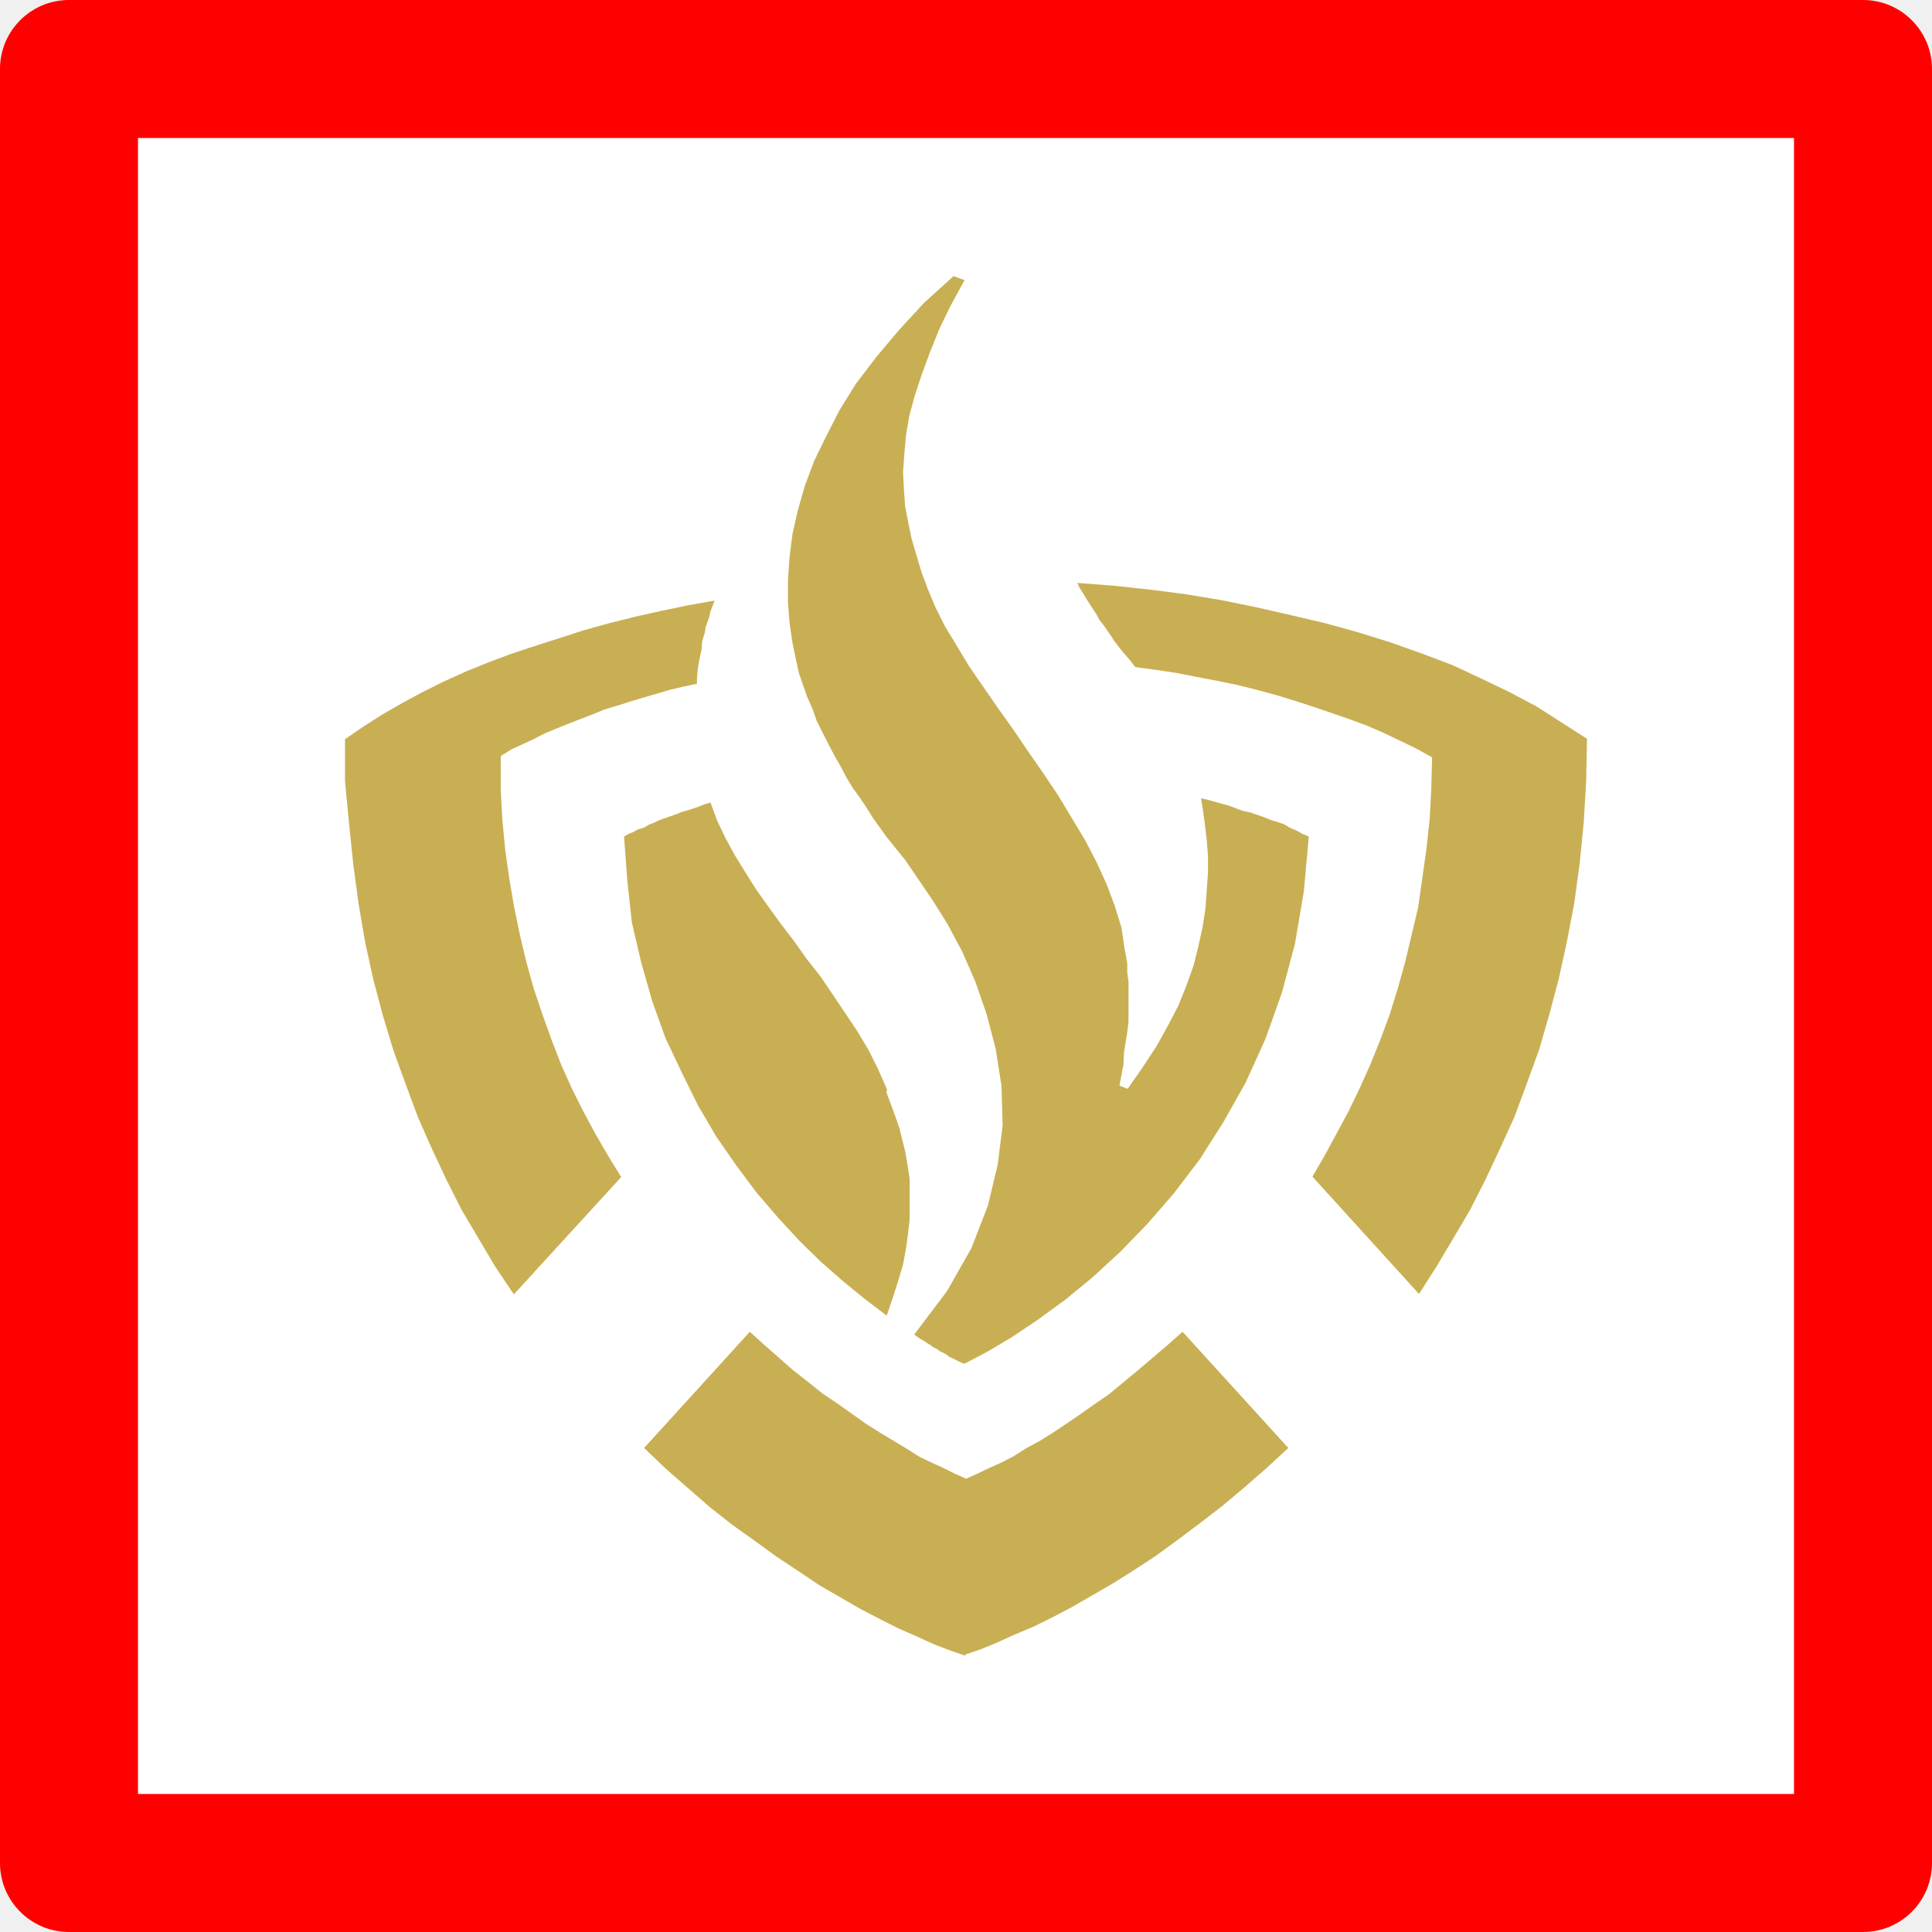
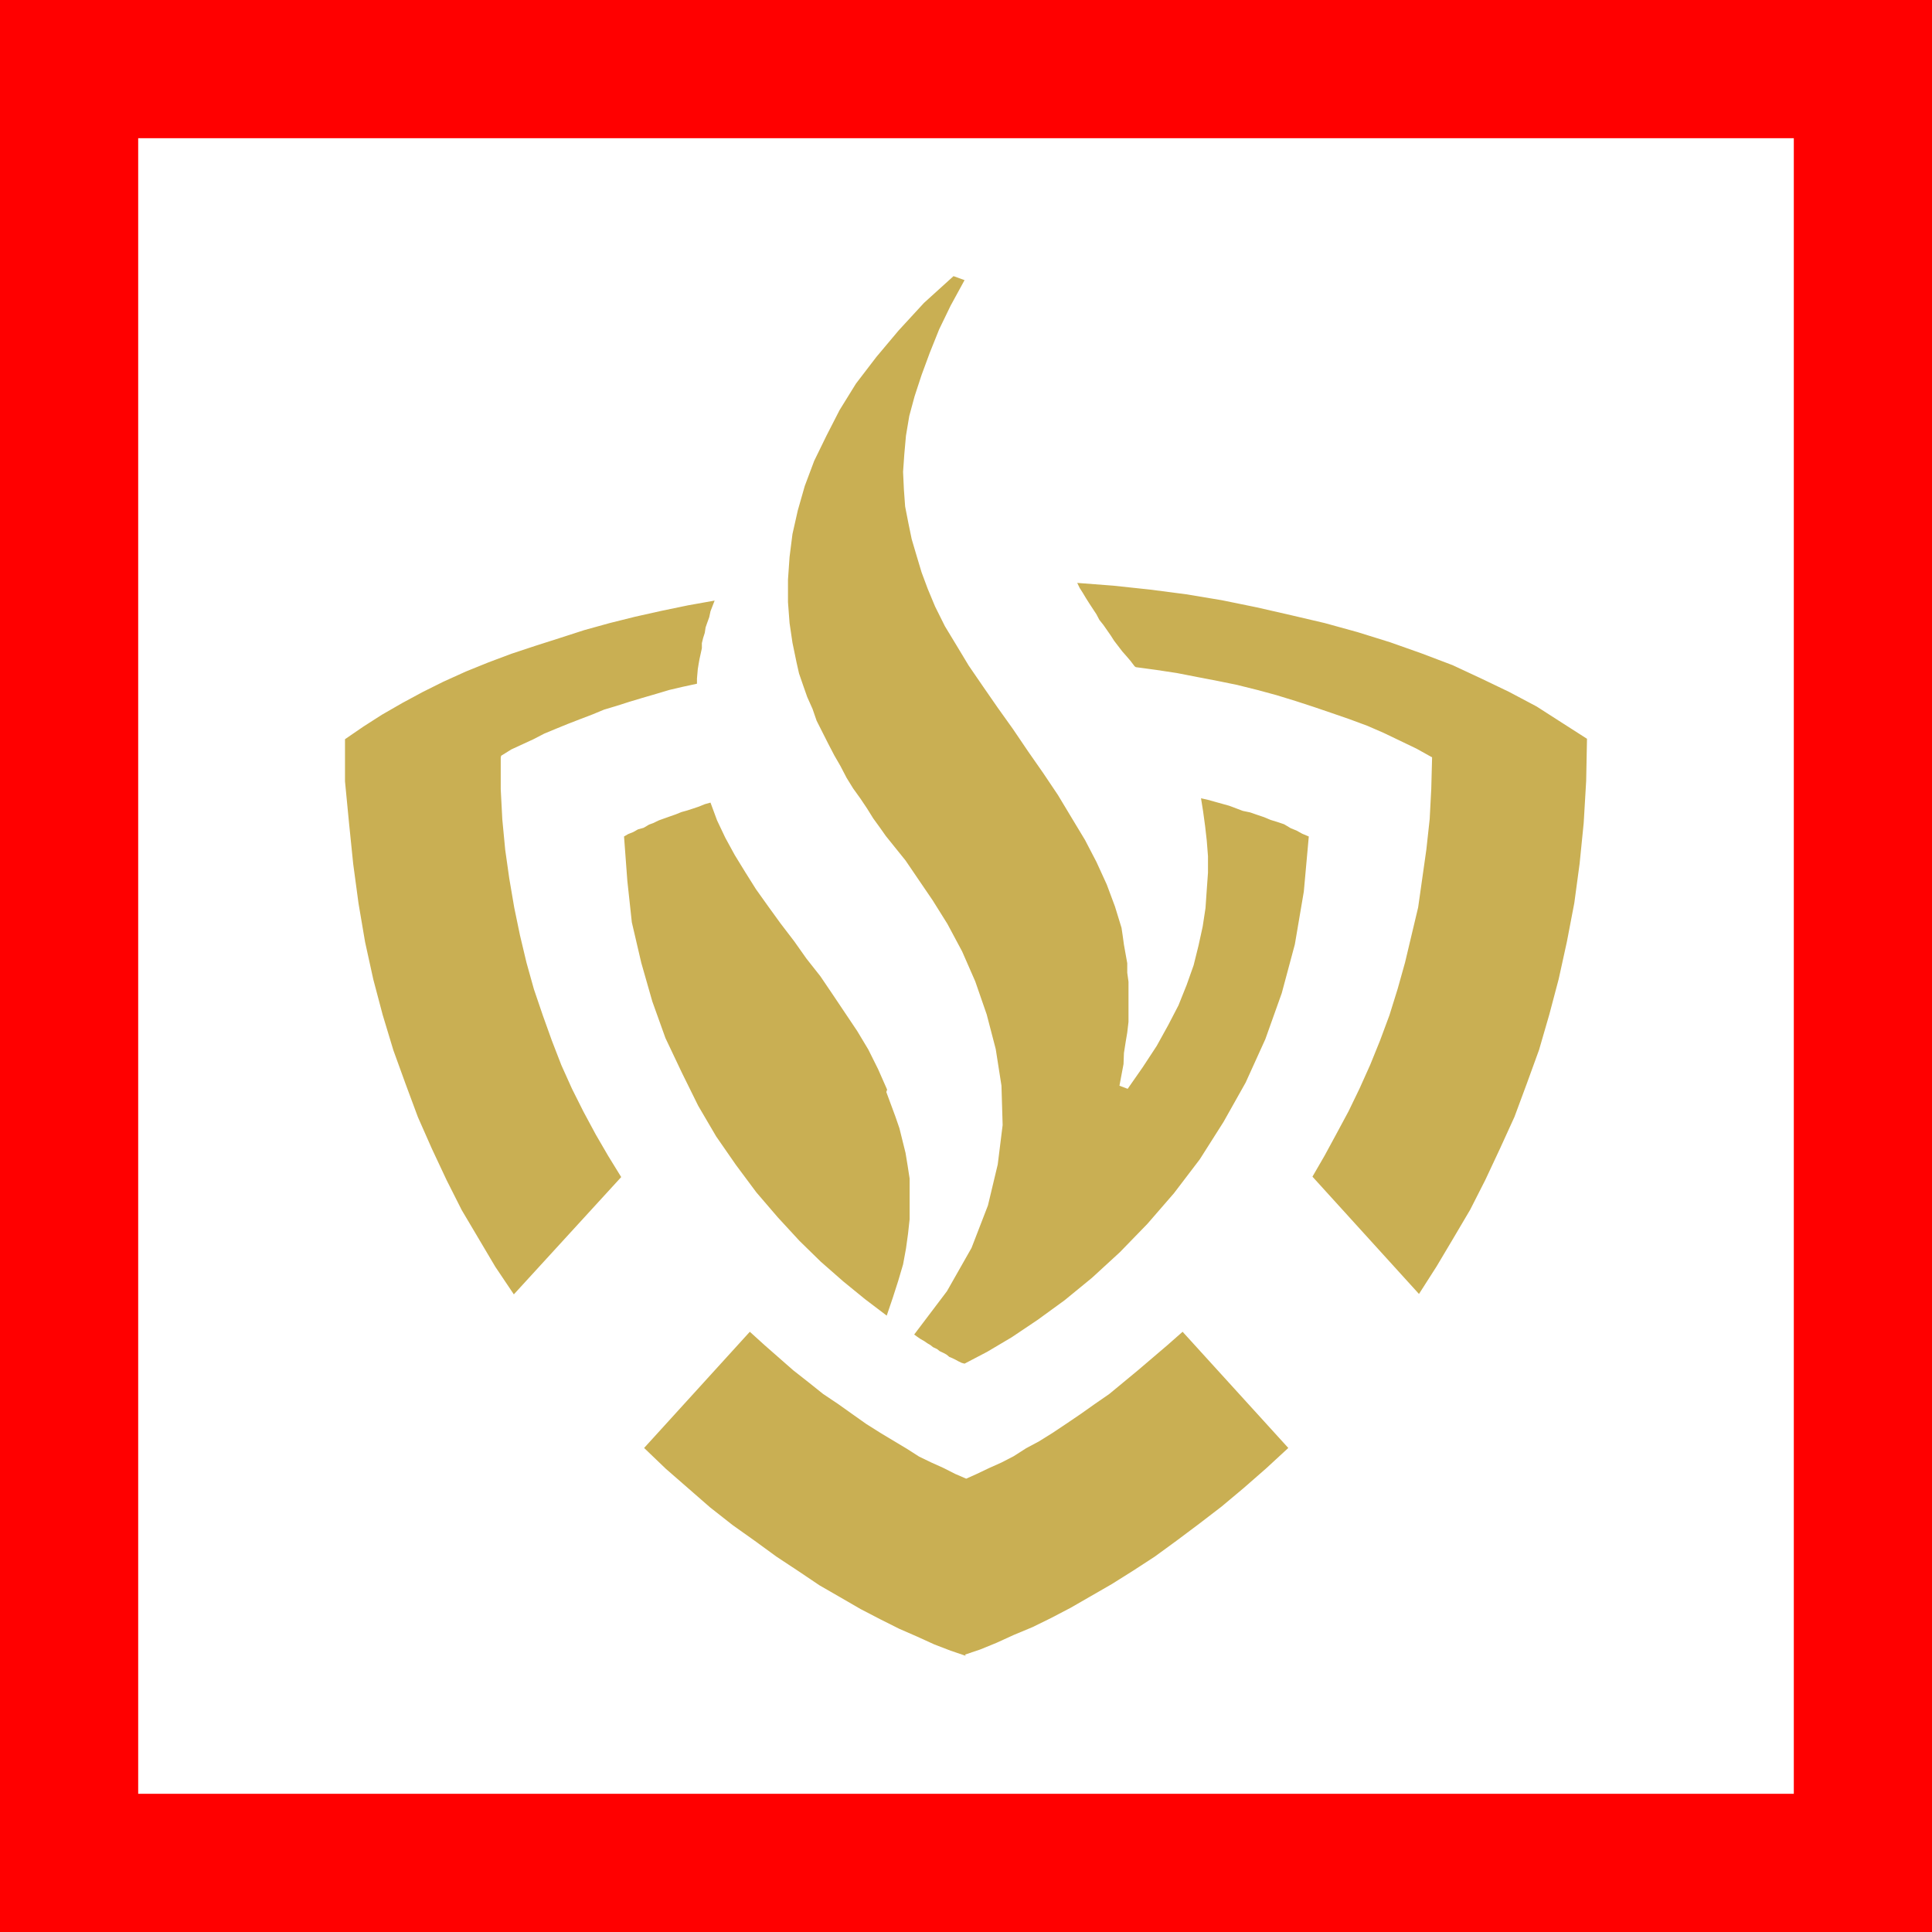
<svg xmlns="http://www.w3.org/2000/svg" width="28" height="28" viewBox="0 0 28 28" fill="none">
  <g clip-path="url(#clip0_34_9)">
    <mask id="path-1-inside-1_34_9" fill="white">
      <rect width="28" height="28" rx="1" />
    </mask>
    <rect width="28" height="28" rx="1" fill="white" stroke="#FF0000" stroke-width="4" mask="url(#path-1-inside-1_34_9)" />
    <g clip-path="url(#clip1_34_9)">
      <path d="M12.857 15.792L12.726 15.495L12.584 15.21L12.423 14.942L12.067 14.411L11.889 14.148L11.687 13.892L11.509 13.64L11.313 13.384L11.135 13.138L10.956 12.887L10.802 12.642L10.648 12.391L10.511 12.14L10.392 11.889L10.297 11.632L10.214 11.655L10.131 11.689L10.048 11.717L9.959 11.746L9.876 11.769L9.792 11.803L9.709 11.832L9.549 11.889L9.466 11.929L9.406 11.951L9.329 11.997L9.246 12.02L9.175 12.06L9.104 12.088L9.044 12.123L9.092 12.767L9.157 13.367L9.294 13.954L9.454 14.514L9.644 15.044L9.882 15.546L10.119 16.026L10.38 16.471L10.665 16.882L10.962 17.281L11.271 17.641L11.586 17.983L11.895 18.285L12.221 18.571L12.536 18.828L12.851 19.067L12.94 18.805L13.017 18.565L13.088 18.325L13.13 18.097L13.16 17.88L13.183 17.669V17.081L13.154 16.893L13.124 16.71L13.035 16.351L12.976 16.18L12.845 15.826M16.462 9.669L16.758 9.709L17.055 9.754L17.352 9.812L17.649 9.869L17.928 9.926L18.225 10L18.498 10.074L18.778 10.16L19.039 10.245L19.306 10.336L19.555 10.422L19.817 10.519L20.054 10.622L20.529 10.85L20.755 10.976L20.743 11.432L20.72 11.871L20.672 12.311L20.613 12.727L20.553 13.15L20.458 13.549L20.363 13.949L20.256 14.331L20.137 14.713L20.001 15.079L19.858 15.432L19.704 15.775L19.544 16.106L19.366 16.437L19.199 16.745L19.021 17.053L20.565 18.753L20.82 18.354L21.058 17.954L21.307 17.532L21.527 17.099L21.741 16.642L21.949 16.186L22.127 15.706L22.305 15.216L22.454 14.702L22.59 14.188L22.709 13.646L22.816 13.087L22.893 12.516L22.952 11.929L22.988 11.318L23 10.707L22.644 10.479L22.27 10.239L21.872 10.028L21.468 9.834L21.052 9.64L20.601 9.469L20.149 9.309L19.674 9.161L19.199 9.03L18.712 8.916L18.213 8.802L17.709 8.699L17.192 8.613L16.669 8.545L16.135 8.488L15.612 8.448L15.648 8.522L15.695 8.596L15.743 8.676L15.79 8.75L15.891 8.904L15.933 8.984L15.992 9.058L16.099 9.212L16.147 9.287L16.265 9.441L16.325 9.509L16.384 9.578L16.444 9.657M7.257 10.981V11.438L7.28 11.877L7.322 12.317L7.381 12.733L7.453 13.155L7.536 13.555L7.631 13.954L7.738 14.337L7.868 14.719L7.999 15.084L8.136 15.438L8.29 15.78L8.456 16.111L8.634 16.442L8.813 16.75L9.003 17.059L7.447 18.759L7.179 18.36L6.942 17.96L6.692 17.538L6.473 17.104L6.259 16.648L6.057 16.191L5.879 15.712L5.701 15.221L5.546 14.708L5.41 14.194L5.291 13.652L5.196 13.093L5.119 12.522L5.059 11.934L5 11.324V10.713L5.267 10.53L5.534 10.359L5.831 10.188L6.128 10.028L6.425 9.88L6.752 9.732L7.078 9.6L7.411 9.475L7.755 9.361L8.112 9.247L8.468 9.132L8.836 9.03L9.205 8.938L9.585 8.853L9.971 8.773L10.357 8.704L10.297 8.859L10.279 8.944L10.25 9.024L10.226 9.093L10.214 9.172L10.19 9.247L10.172 9.321V9.395L10.137 9.555L10.125 9.623L10.113 9.697L10.101 9.834V9.909L9.893 9.954L9.697 10L9.507 10.057L9.311 10.114L9.121 10.171L8.943 10.228L8.753 10.285L8.587 10.354L8.409 10.422L8.231 10.491L8.064 10.559L7.886 10.633L7.732 10.713L7.411 10.861L7.263 10.953M13.997 23.998L13.777 23.923L13.54 23.832L13.29 23.718L13.029 23.604L12.756 23.467L12.471 23.319L12.174 23.147L11.877 22.976L11.58 22.776L11.253 22.56L10.939 22.331L10.618 22.103L10.291 21.846L9.977 21.572L9.65 21.287L9.335 20.985L10.867 19.301L11.081 19.495L11.497 19.86L11.716 20.032L11.93 20.203L12.144 20.346L12.352 20.494L12.554 20.637L12.762 20.768L12.952 20.882L13.142 20.996L13.32 21.11L13.498 21.196L13.676 21.276L13.843 21.361L14.003 21.43L14.157 21.361L14.335 21.276L14.514 21.196L14.692 21.104L14.87 20.99L15.06 20.888L15.262 20.762L15.458 20.631L15.66 20.494L15.862 20.351L16.076 20.203L16.283 20.032L16.491 19.86L16.919 19.495L17.139 19.301L18.671 20.985L18.35 21.281L18.023 21.567L17.703 21.835L17.376 22.086L17.049 22.331L16.735 22.56L16.42 22.765L16.111 22.959L15.814 23.13L15.517 23.301L15.232 23.45L14.965 23.581L14.692 23.695L14.442 23.809L14.205 23.906L13.985 23.98M16.343 15.78L16.562 15.466L16.764 15.158L16.931 14.856L17.079 14.571L17.198 14.274L17.299 13.989L17.37 13.703L17.43 13.429L17.471 13.161L17.489 12.899L17.507 12.648V12.408L17.489 12.18L17.465 11.969L17.436 11.757L17.406 11.569L17.507 11.592L17.608 11.62L17.816 11.678L18.012 11.752L18.118 11.774L18.219 11.809L18.32 11.843L18.415 11.883L18.51 11.912L18.611 11.946L18.706 12.003L18.79 12.037L18.873 12.083L18.968 12.123L18.896 12.921L18.766 13.686L18.576 14.394L18.338 15.061L18.053 15.689L17.732 16.26L17.388 16.802L17.014 17.293L16.628 17.738L16.23 18.148L15.826 18.519L15.428 18.845L15.036 19.13L14.662 19.381L14.306 19.592L13.979 19.763L13.938 19.752L13.89 19.729L13.848 19.706L13.801 19.683L13.759 19.666L13.718 19.632L13.676 19.609L13.617 19.581L13.581 19.552L13.522 19.524L13.486 19.495L13.439 19.467L13.397 19.438L13.338 19.404L13.296 19.375L13.249 19.341L13.724 18.713L14.08 18.086L14.318 17.47L14.46 16.876L14.531 16.305L14.514 15.735L14.431 15.204L14.3 14.702L14.134 14.223L13.944 13.789L13.73 13.389L13.516 13.047L13.302 12.733L13.124 12.471L12.958 12.265L12.839 12.117L12.75 11.991L12.655 11.86L12.566 11.717L12.471 11.575L12.364 11.426L12.269 11.272L12.18 11.101L12.091 10.947L12.002 10.776L11.835 10.445L11.776 10.274L11.699 10.102L11.639 9.931L11.58 9.76L11.544 9.6L11.485 9.315L11.443 9.03L11.42 8.727V8.402L11.443 8.071L11.485 7.74L11.562 7.398L11.663 7.044L11.8 6.679L11.978 6.314L12.168 5.943L12.405 5.56L12.702 5.172L13.023 4.79L13.391 4.39L13.819 4.002L13.979 4.06L13.777 4.43L13.611 4.773L13.474 5.115L13.356 5.435L13.255 5.743L13.178 6.028L13.13 6.314L13.106 6.582L13.088 6.839L13.1 7.095L13.118 7.341L13.166 7.586L13.213 7.814L13.284 8.054L13.356 8.294L13.445 8.533L13.552 8.79L13.694 9.075L13.86 9.349L14.039 9.646L14.246 9.948L14.46 10.257L14.68 10.565L14.9 10.89L15.119 11.204L15.333 11.523L15.529 11.849L15.725 12.174L15.891 12.493L16.04 12.819L16.159 13.138L16.254 13.447L16.271 13.561L16.289 13.692L16.337 13.96V14.097L16.355 14.228V14.81L16.337 14.964L16.313 15.107L16.289 15.261L16.283 15.421L16.224 15.735L16.343 15.78Z" fill="#C9AF53" />
    </g>
  </g>
+   <rect width="28" height="28" rx="1" stroke="red" stroke-width="4" mask="url(#path-1-inside-1_34_4)" />
  <defs>
    <clipPath id="clip0_34_9">
      <rect width="28" height="28" fill="white" />
    </clipPath>
    <clipPath id="clip1_34_9">
      <rect width="18" height="20" fill="white" transform="translate(5 4)" />
    </clipPath>
  </defs>
</svg>
